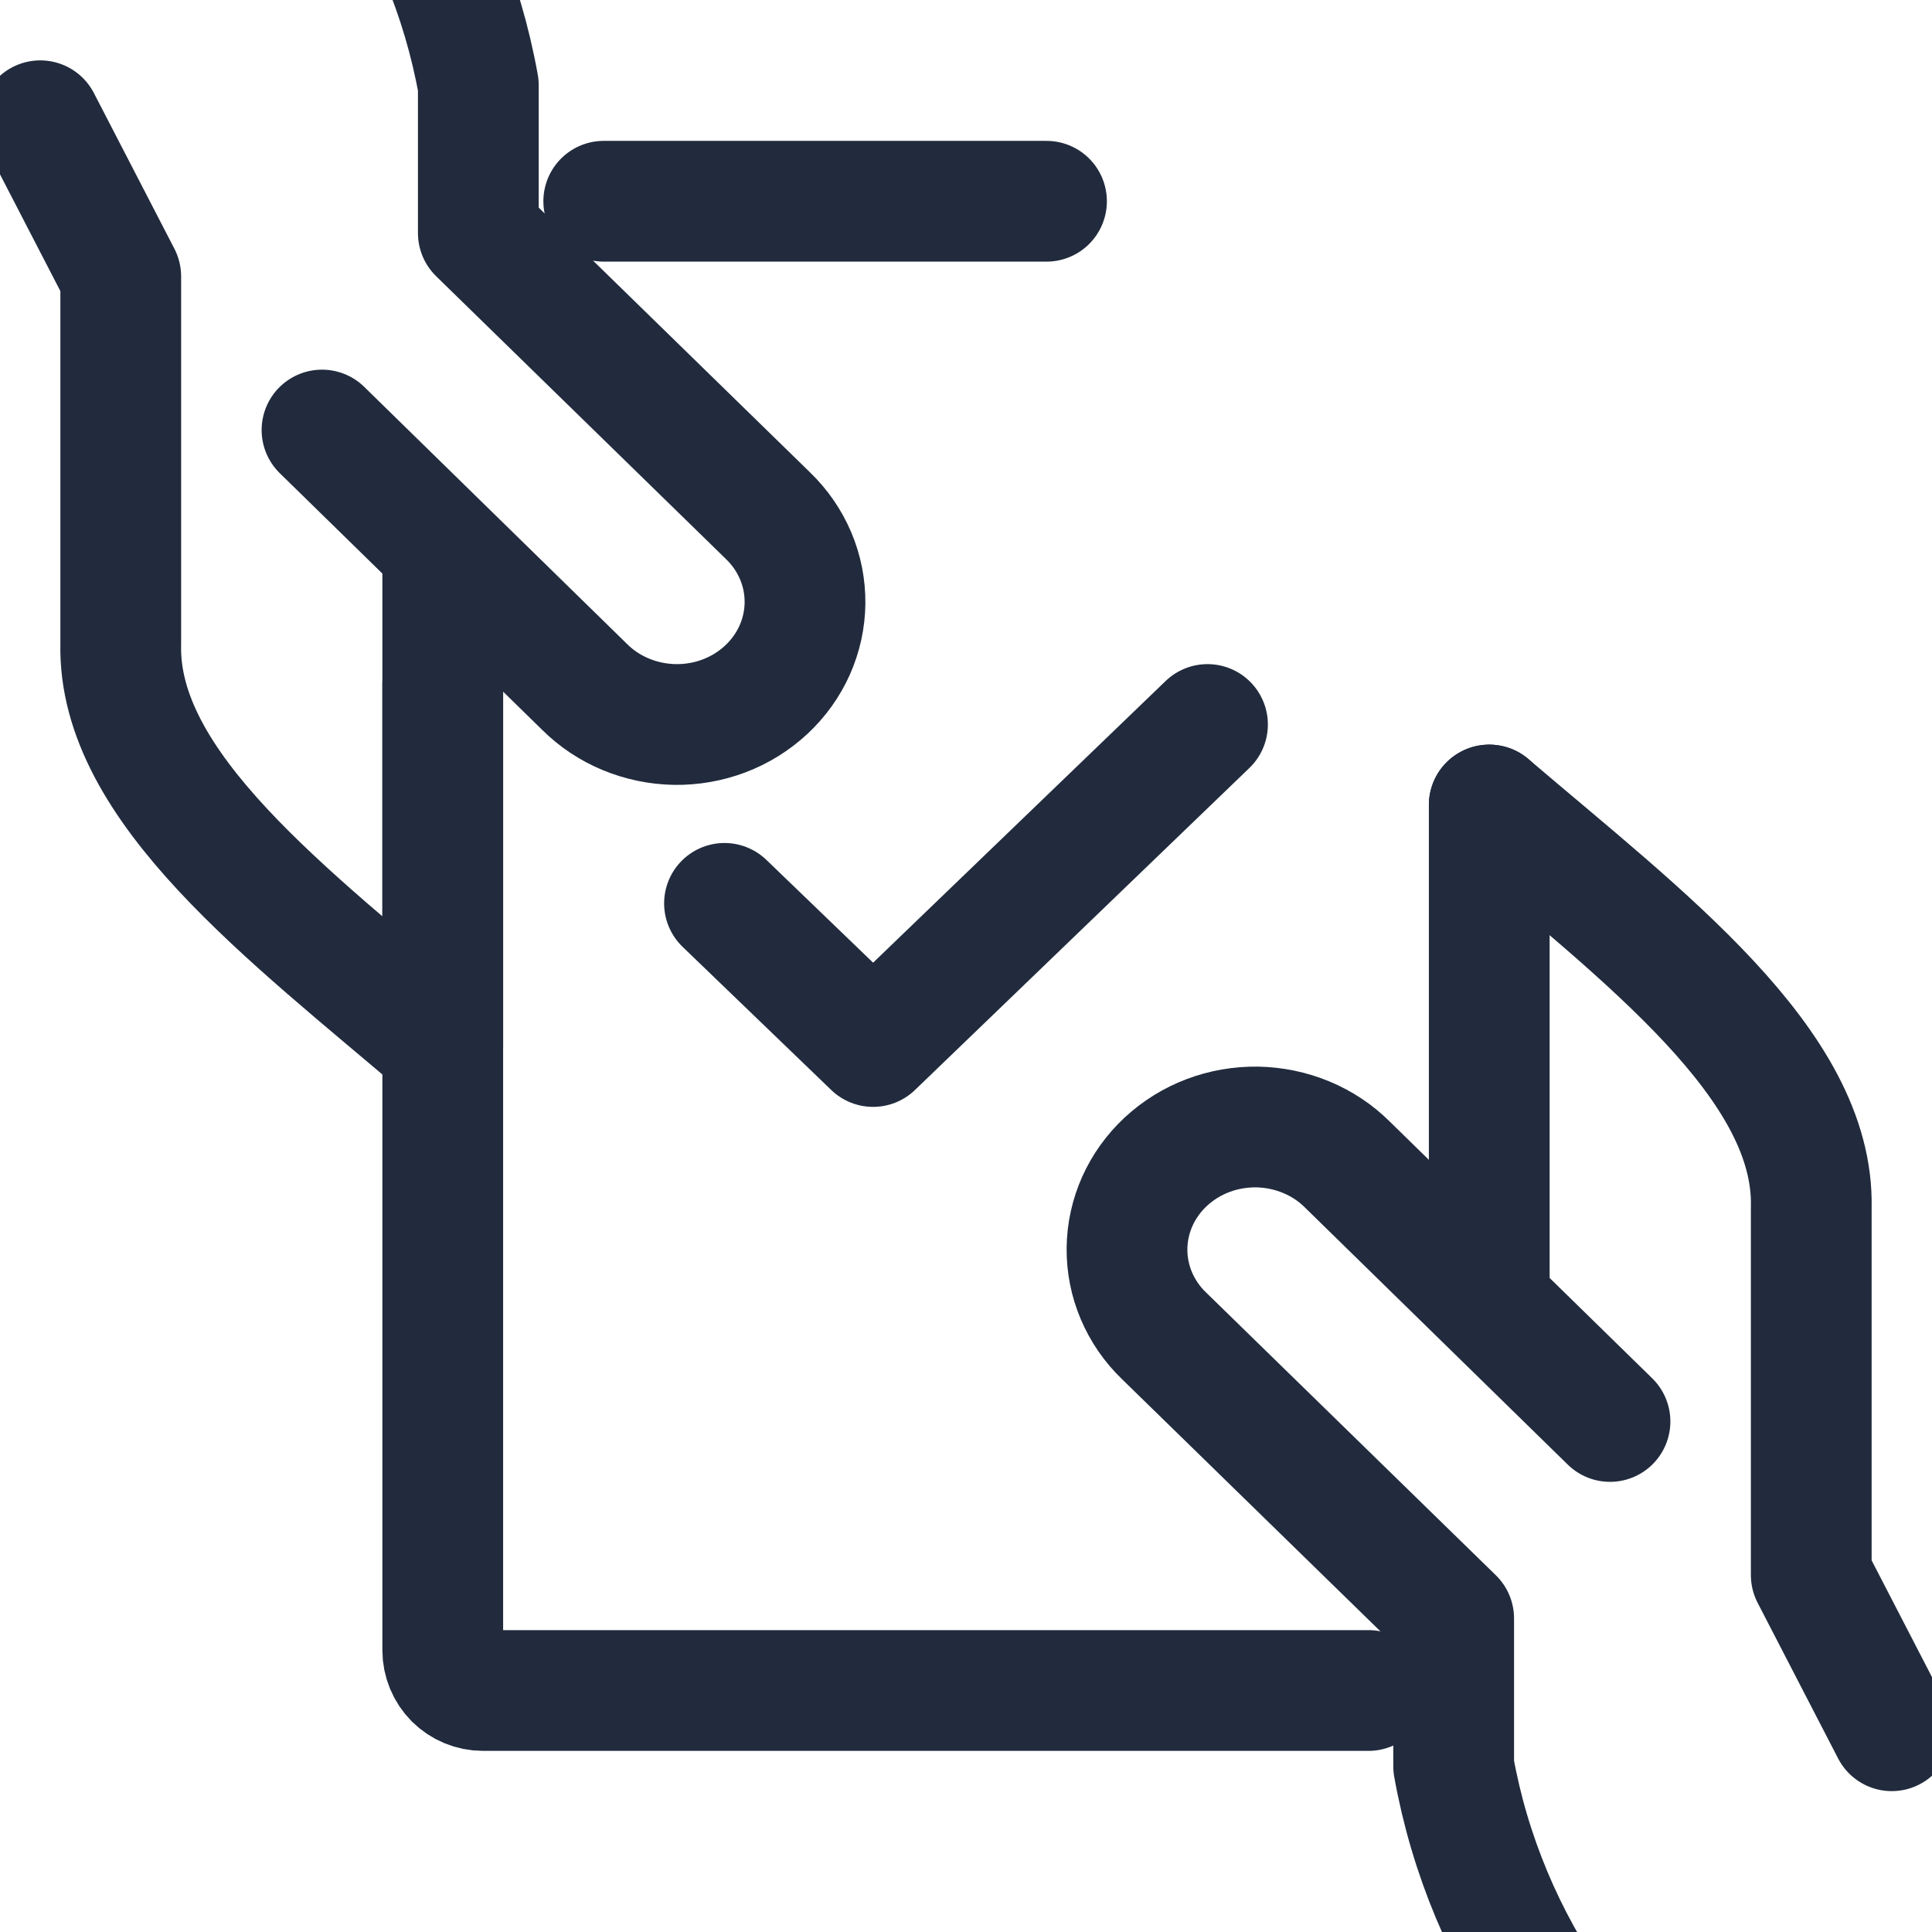
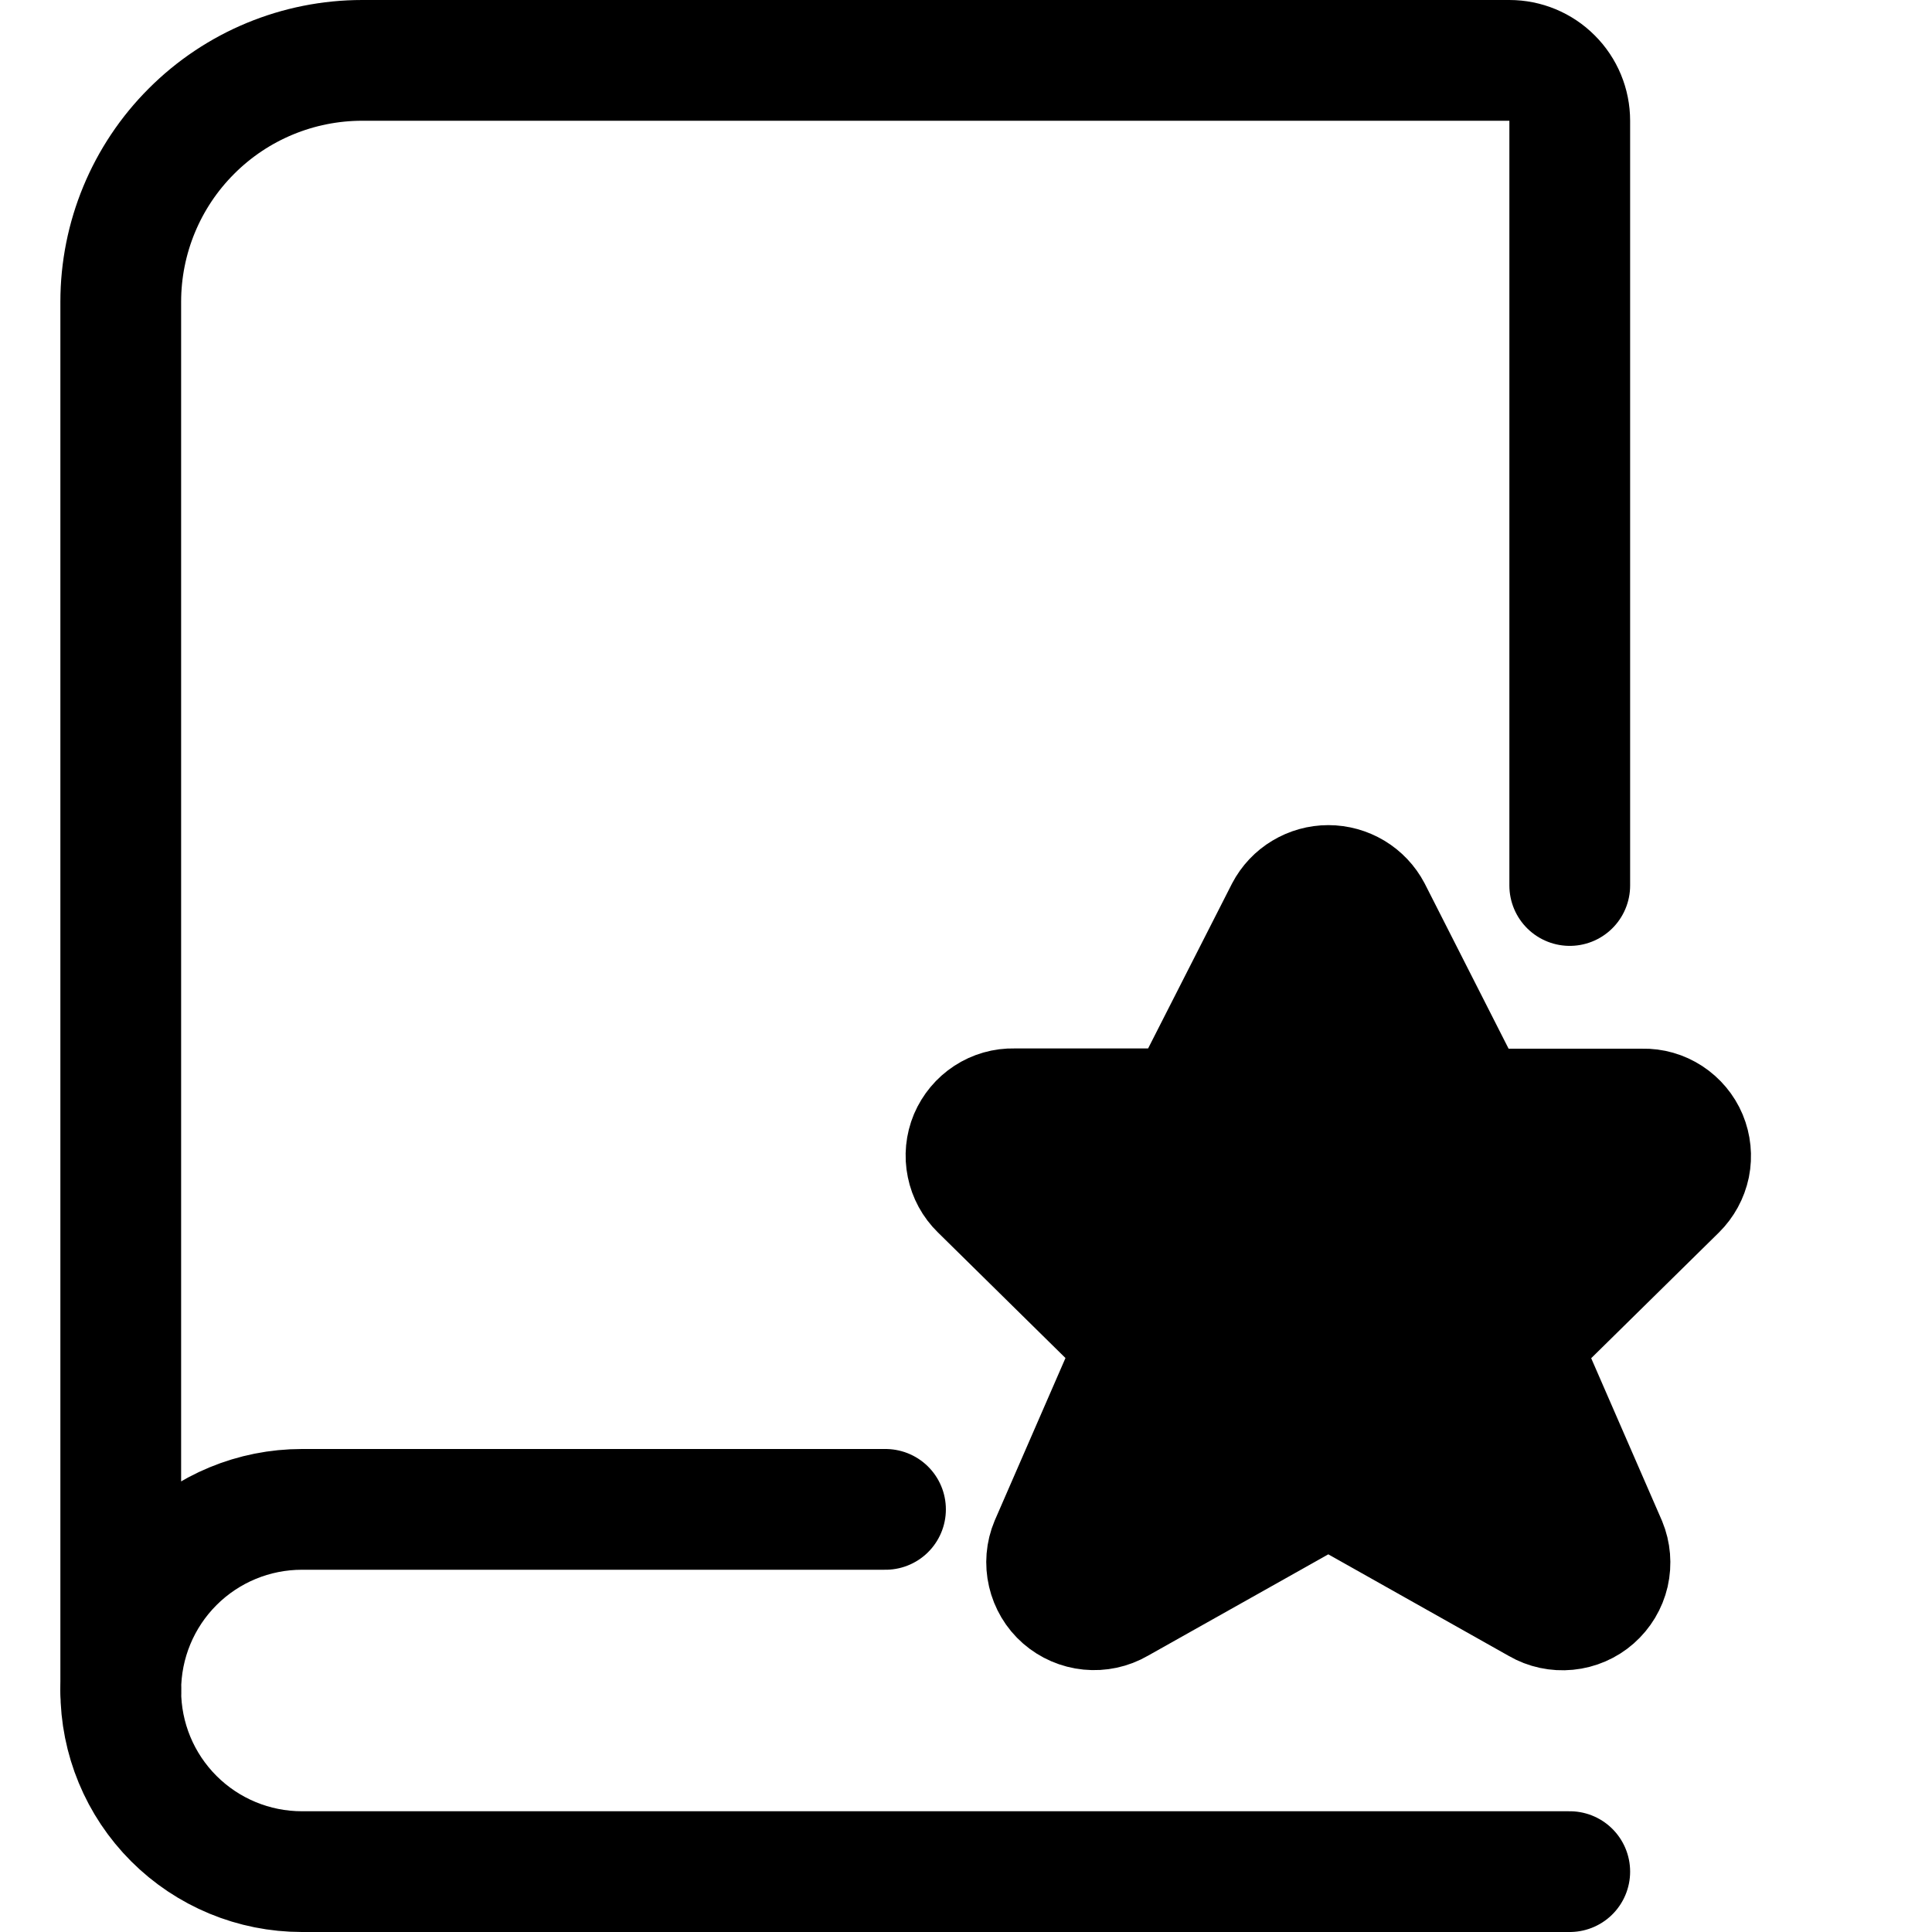
<svg xmlns="http://www.w3.org/2000/svg" width="24" height="24" viewBox="0 0 24 24" fill="none">
-   <path d="M5.5 8.5V20.5C5.5 20.633 5.553 20.76 5.646 20.854C5.74 20.947 5.867 21 6 21H17" stroke="#212B3D" stroke-width="1.5" stroke-linecap="round" stroke-linejoin="round" />
-   <path d="M13 2.5H7.5" stroke="#212B3D" stroke-width="1.5" stroke-linecap="round" stroke-linejoin="round" />
-   <path d="M23.5 21.5L22.5 19.566V15C22.542 13.222 20.419 11.637 18.5 10" stroke="#212B3D" stroke-width="1.5" stroke-linecap="round" stroke-linejoin="round" />
-   <path d="M18.5 15.948V10" stroke="#212B3D" stroke-width="1.5" stroke-linecap="round" stroke-linejoin="round" />
-   <path d="M20 17.658L16.739 14.468C16.594 14.323 16.42 14.207 16.227 14.127C16.035 14.047 15.828 14.004 15.618 14C15.408 13.997 15.2 14.033 15.005 14.107C14.809 14.181 14.632 14.292 14.481 14.432C14.331 14.572 14.211 14.739 14.128 14.924C14.046 15.109 14.002 15.307 14 15.508C13.998 15.709 14.037 15.908 14.116 16.095C14.195 16.281 14.311 16.451 14.459 16.593L18.058 20.105V21.941C18.254 23.035 18.69 24.078 19.337 25" stroke="#212B3D" stroke-width="1.5" stroke-linecap="round" stroke-linejoin="round" />
-   <path d="M0.5 1.5L1.5 3.434L1.5 8C1.458 9.778 3.581 11.363 5.5 13" stroke="#212B3D" stroke-width="1.5" stroke-linecap="round" stroke-linejoin="round" />
-   <path d="M5.5 7.052L5.5 13" stroke="#212B3D" stroke-width="1.5" stroke-linecap="round" stroke-linejoin="round" />
-   <path d="M4 5.342L7.261 8.532C7.406 8.677 7.58 8.793 7.773 8.873C7.965 8.953 8.172 8.996 8.382 9C8.592 9.003 8.8 8.967 8.995 8.893C9.191 8.819 9.368 8.708 9.519 8.568C9.669 8.428 9.789 8.261 9.872 8.076C9.954 7.891 9.998 7.693 10 7.492C10.002 7.291 9.963 7.092 9.884 6.905C9.805 6.719 9.689 6.55 9.541 6.407L5.942 2.895L5.942 1.059C5.746 -0.036 5.31 -1.078 4.663 -2" stroke="#212B3D" stroke-width="1.5" stroke-linecap="round" stroke-linejoin="round" />
-   <path d="M15 9L10.846 13L9 11.222" stroke="#212B3D" stroke-width="1.5" stroke-linecap="round" stroke-linejoin="round" />
+   <path d="M19.5 23.25H3.75C3.153 23.25 2.581 23.013 2.159 22.591C1.737 22.169 1.5 21.597 1.5 21" stroke="currentColor" stroke-width="1.5" stroke-linecap="round" stroke-linejoin="round" />
+   <path d="M19.5 11V1.5C19.5 1.301 19.421 1.11 19.28 0.97C19.14 0.829 18.949 0.75 18.75 0.75H4.5C3.704 0.75 2.941 1.066 2.379 1.629C1.816 2.191 1.5 2.954 1.5 3.75V21C1.5 20.403 1.737 19.831 2.159 19.409C2.581 18.987 3.153 18.75 3.75 18.75H11" stroke="currentColor" stroke-width="1.5" stroke-linecap="round" stroke-linejoin="round" />
+   <path d="M17.032 11.32L18.28 13.777H20.407C20.524 13.774 20.638 13.807 20.736 13.871C20.834 13.935 20.911 14.027 20.956 14.134C21.001 14.242 21.013 14.361 20.99 14.476C20.966 14.59 20.909 14.695 20.826 14.777L18.873 16.699L19.955 19.184C20.002 19.297 20.012 19.423 19.985 19.543C19.957 19.663 19.892 19.771 19.799 19.853C19.707 19.934 19.591 19.984 19.468 19.996C19.346 20.008 19.222 19.982 19.116 19.92L16.501 18.448L13.886 19.918C13.779 19.98 13.656 20.006 13.533 19.994C13.411 19.982 13.295 19.932 13.202 19.851C13.109 19.77 13.045 19.661 13.017 19.541C12.989 19.421 12.999 19.296 13.047 19.182L14.129 16.697L12.176 14.774C12.092 14.692 12.035 14.587 12.012 14.473C11.988 14.358 12 14.239 12.045 14.131C12.091 14.024 12.167 13.932 12.265 13.868C12.363 13.804 12.478 13.771 12.595 13.774H14.722L15.971 11.32C16.022 11.223 16.098 11.142 16.192 11.086C16.285 11.03 16.392 11 16.501 11C16.61 11 16.717 11.03 16.811 11.086C16.904 11.142 16.981 11.223 17.032 11.32V11.32Z" stroke="currentColor" stroke-width="1.5" stroke-linecap="round" stroke-linejoin="round" />
+   <path d="M17.032 11.32L18.28 13.777H20.407C20.524 13.774 20.638 13.807 20.736 13.871C20.834 13.935 20.911 14.027 20.956 14.134C21.001 14.242 21.013 14.361 20.99 14.476C20.966 14.59 20.909 14.695 20.826 14.777L18.873 16.699L19.955 19.184C20.002 19.297 20.012 19.423 19.985 19.543C19.957 19.663 19.892 19.771 19.799 19.853C19.707 19.934 19.591 19.984 19.468 19.996C19.346 20.008 19.222 19.982 19.116 19.92L16.501 18.448L13.886 19.918C13.779 19.98 13.656 20.006 13.533 19.994C13.411 19.982 13.295 19.932 13.202 19.851C13.109 19.77 13.045 19.661 13.017 19.541C12.989 19.421 12.999 19.296 13.047 19.182L14.129 16.697L12.176 14.774C12.092 14.692 12.035 14.587 12.012 14.473C11.988 14.358 12 14.239 12.045 14.131C12.091 14.024 12.167 13.932 12.265 13.868C12.363 13.804 12.478 13.771 12.595 13.774H14.722L15.971 11.32C16.022 11.223 16.098 11.142 16.192 11.086C16.285 11.03 16.392 11 16.501 11C16.61 11 16.717 11.03 16.811 11.086C16.904 11.142 16.981 11.223 17.032 11.32Z" fill="currentColor" />
</svg>
